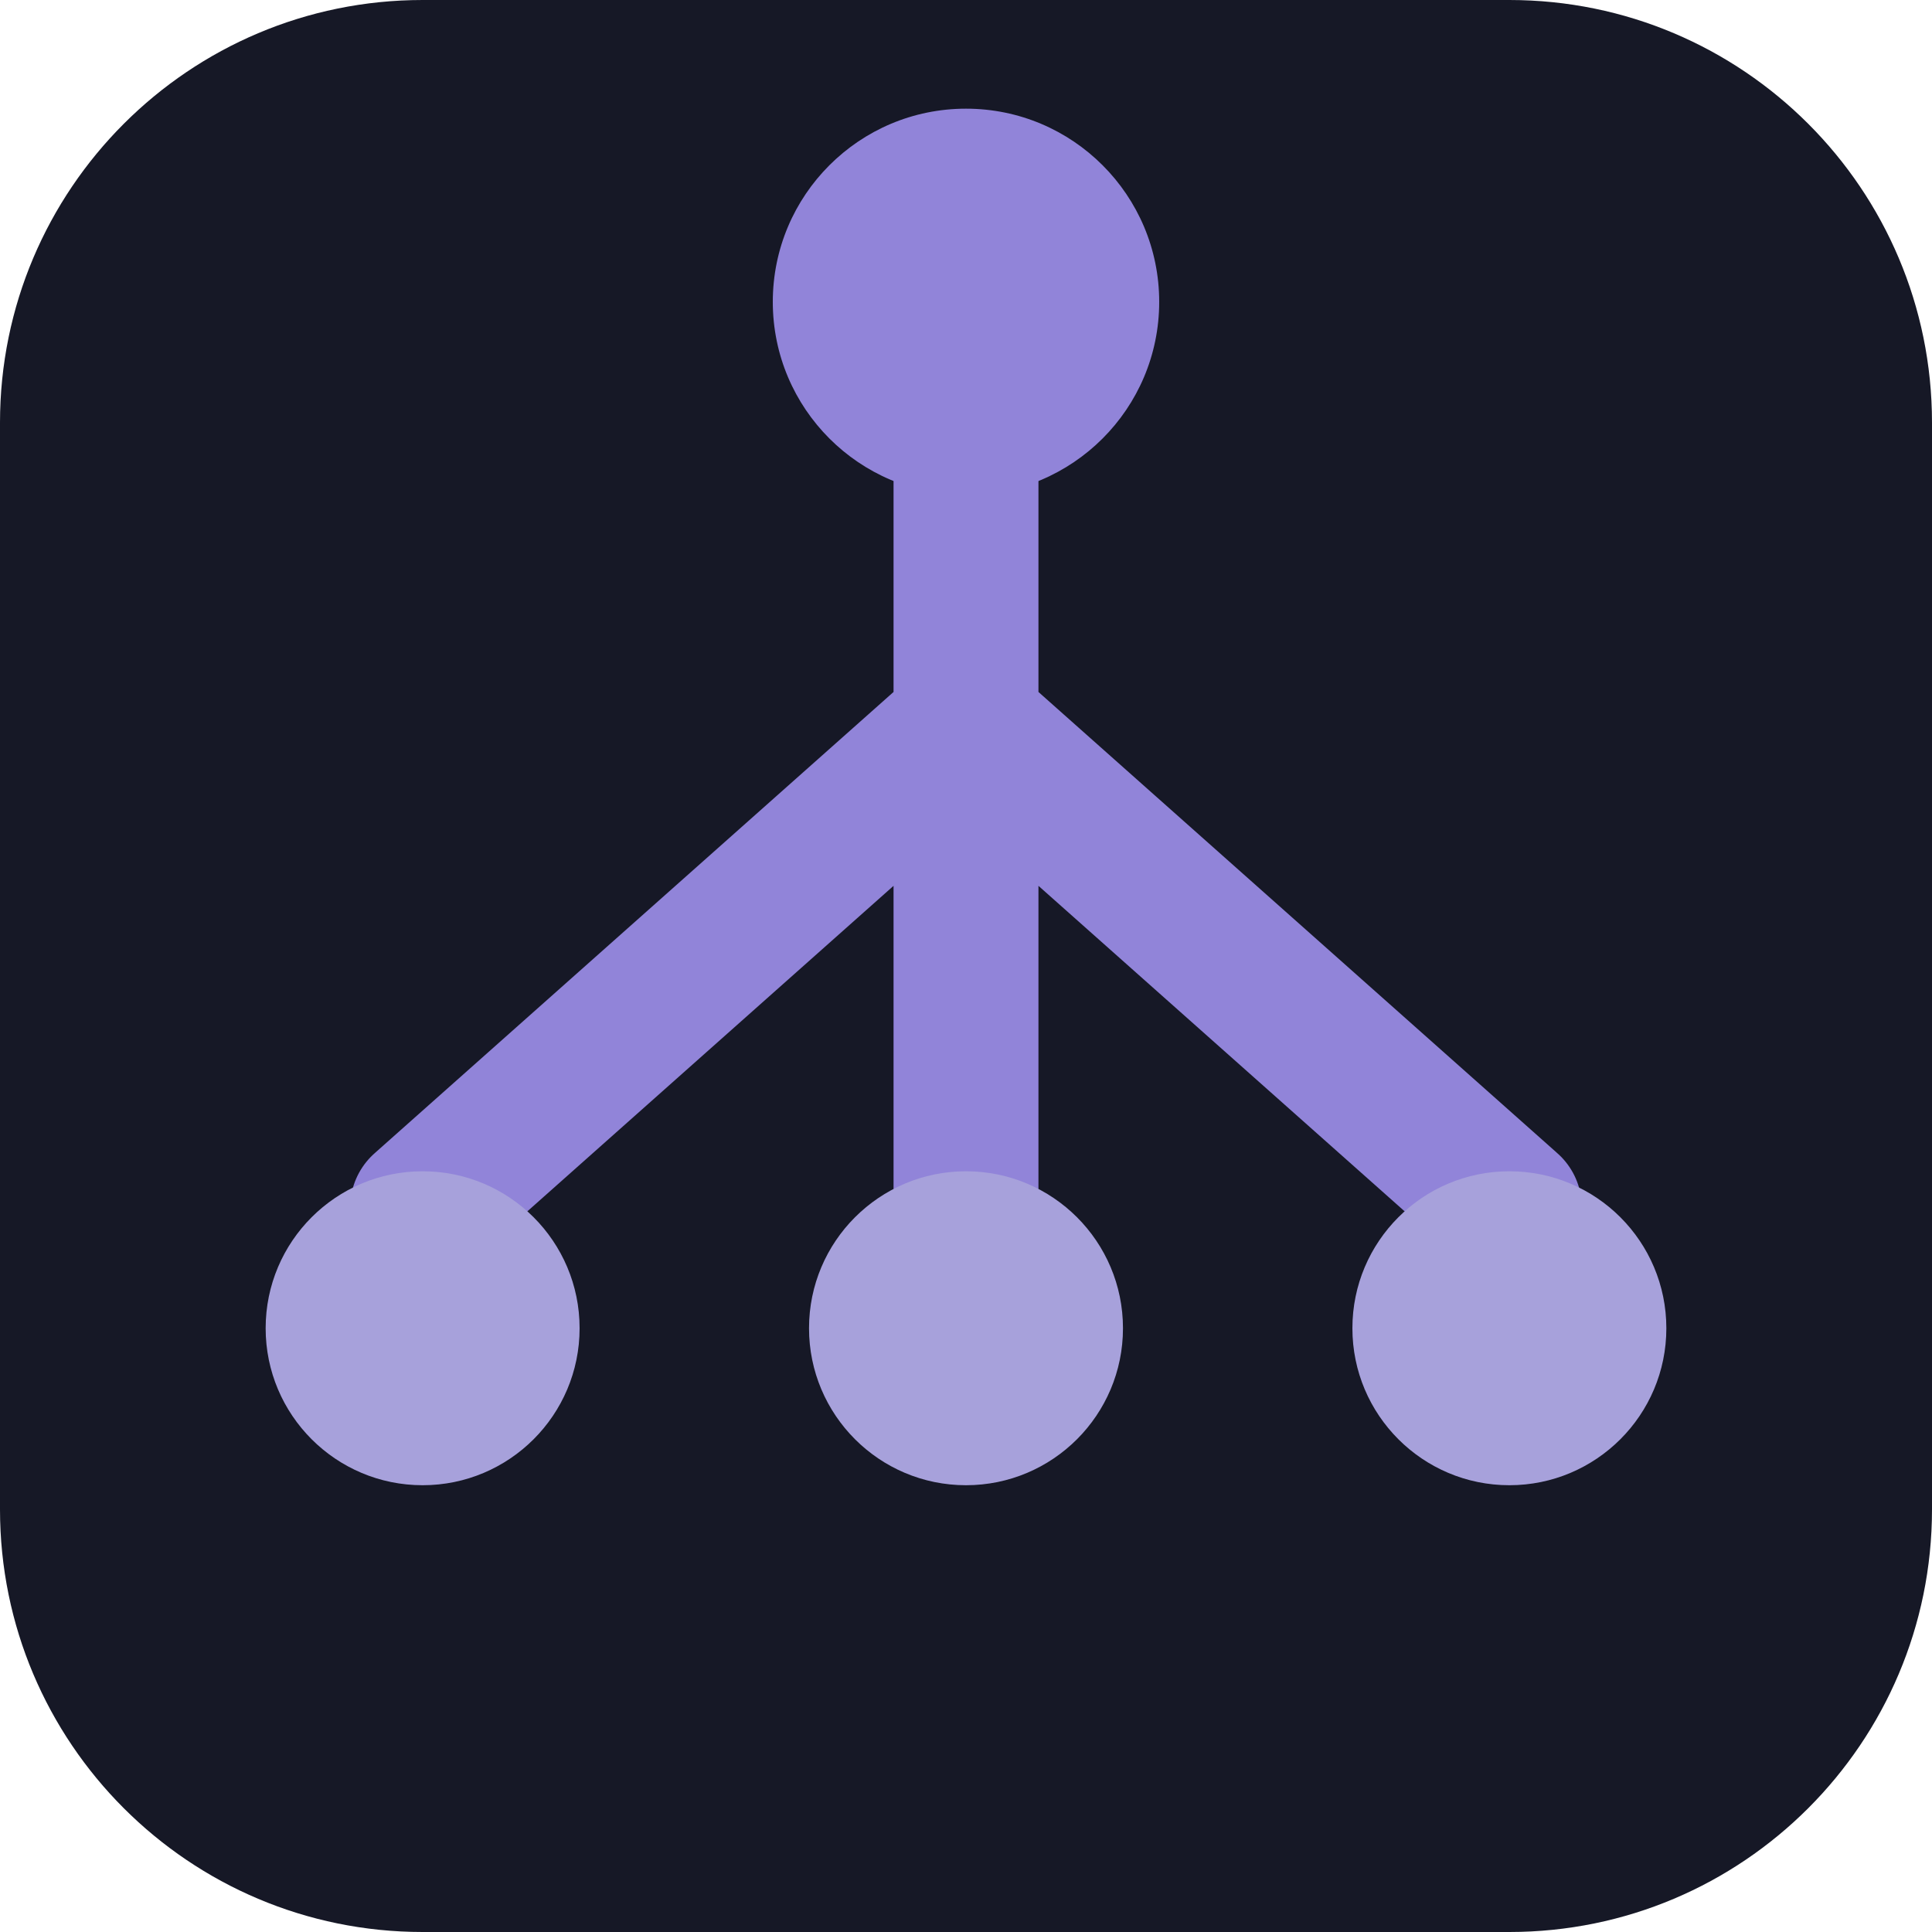
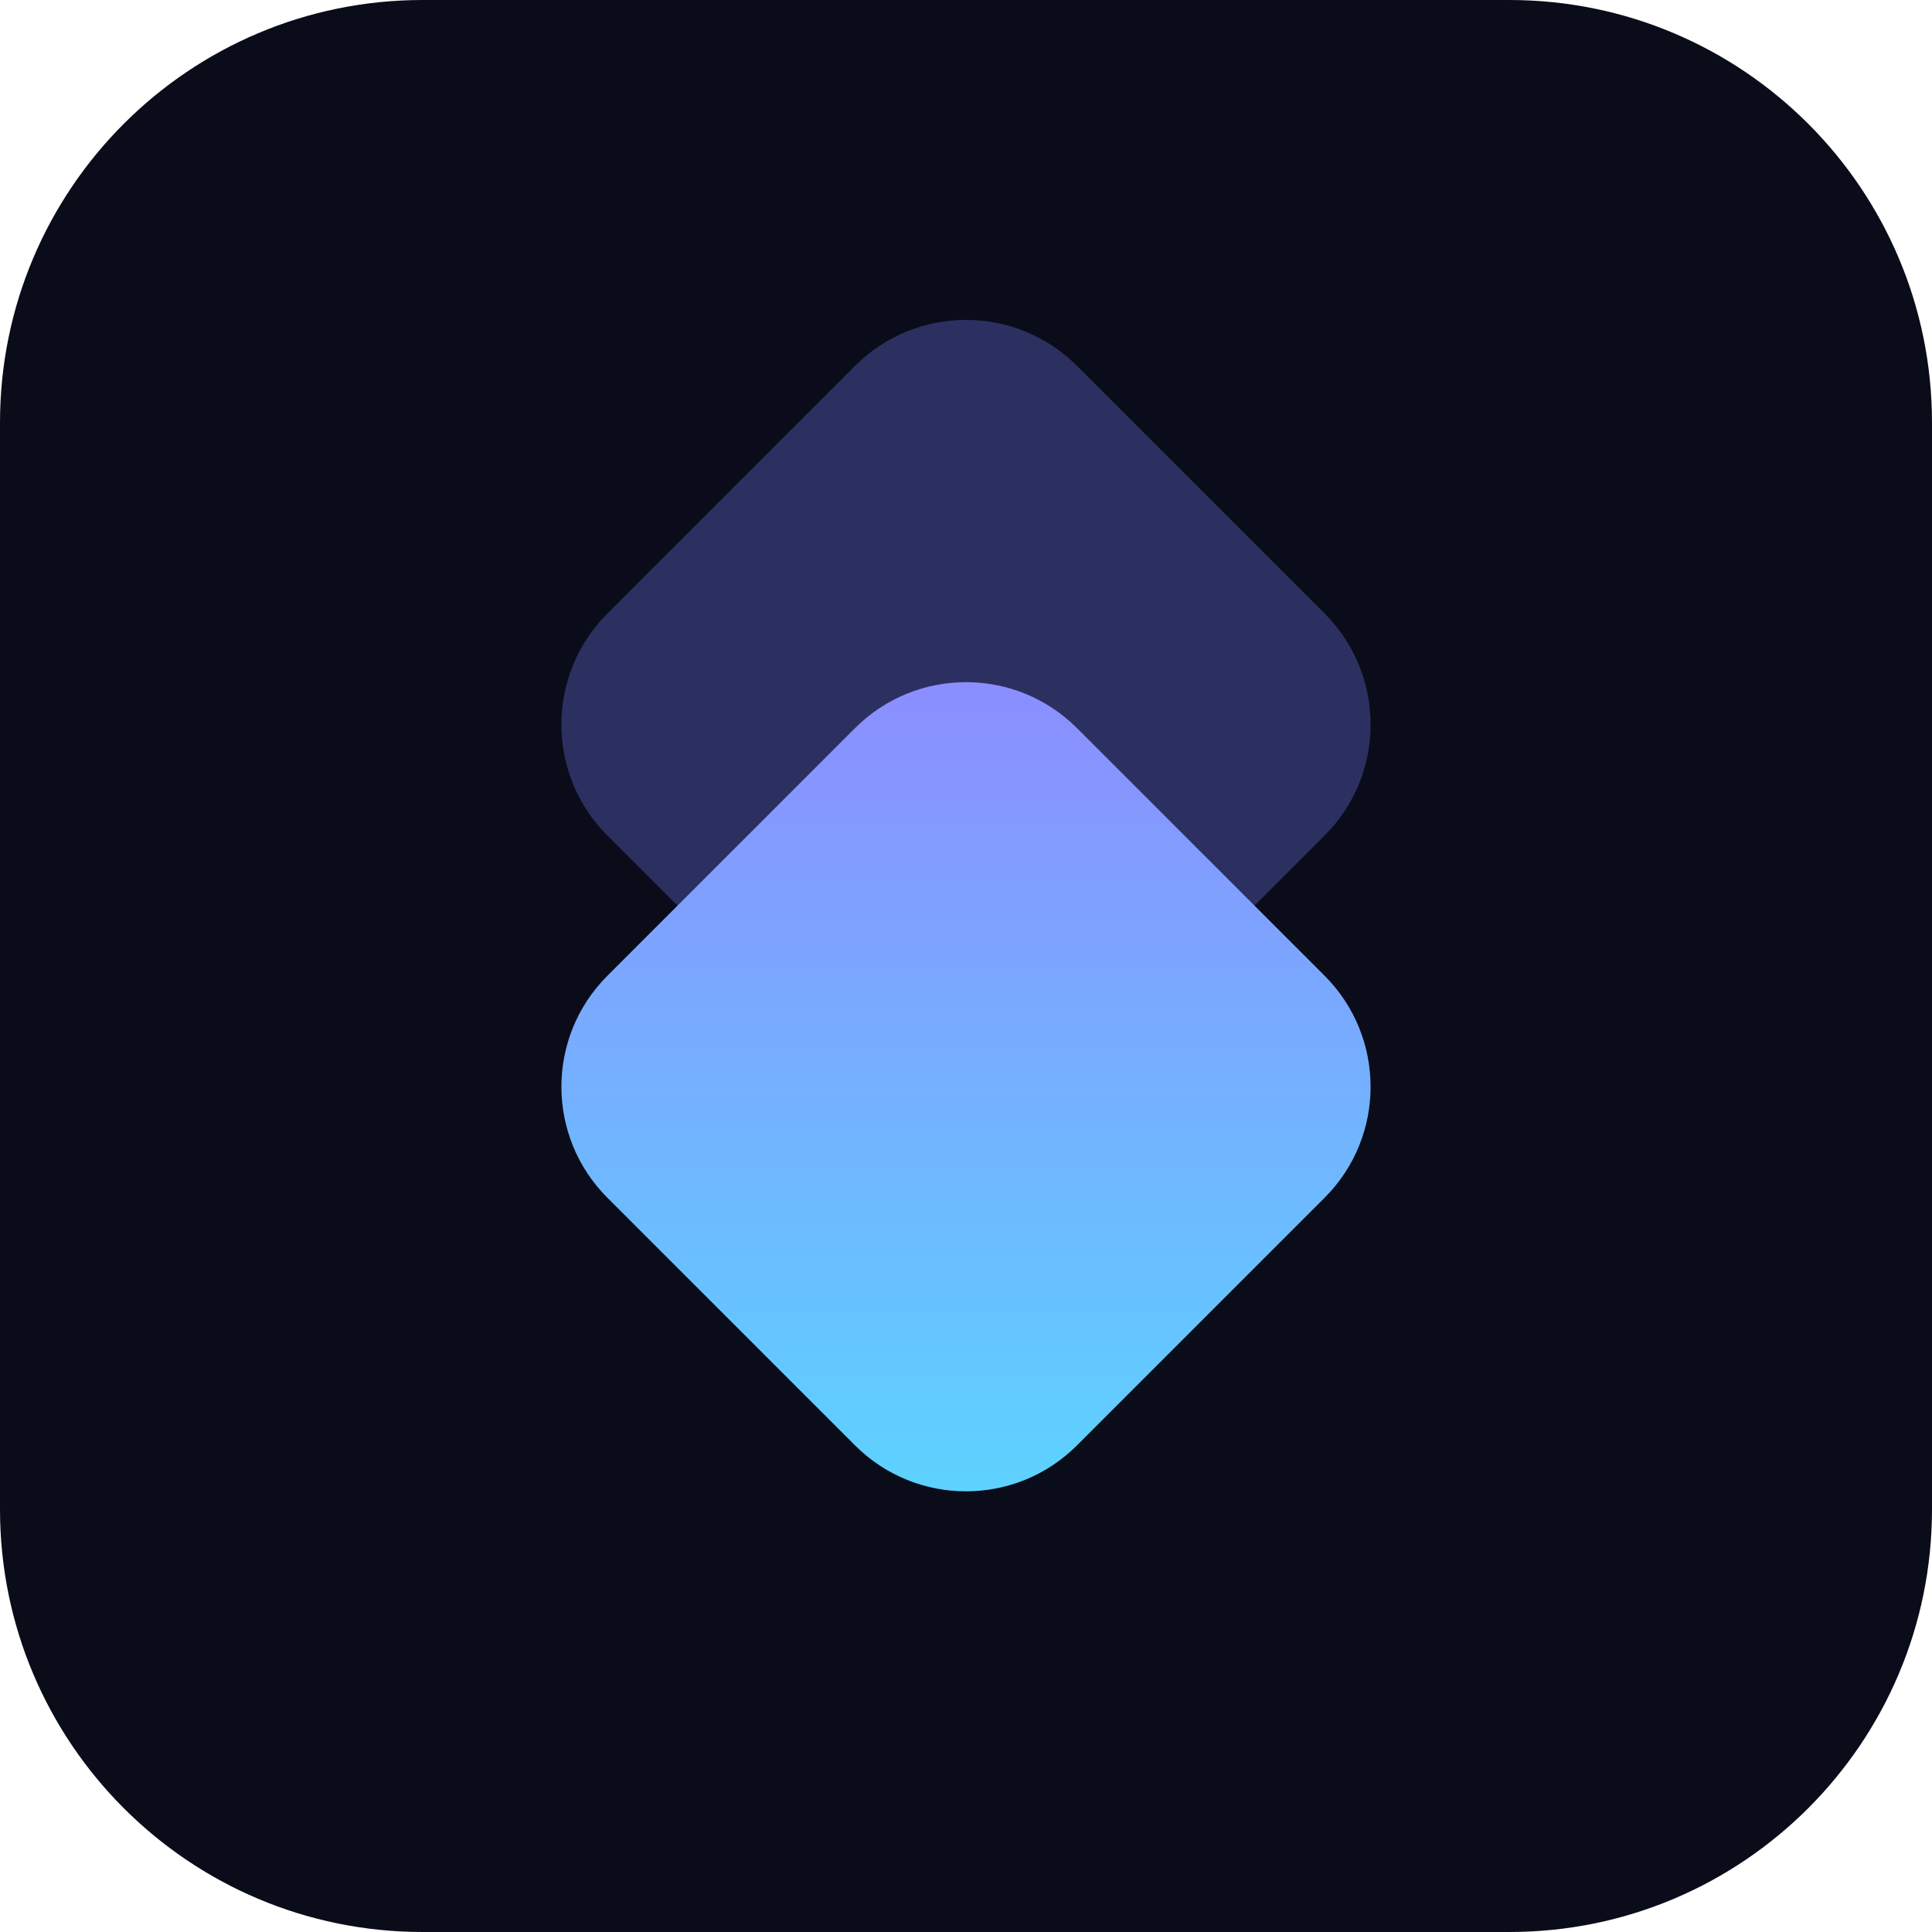
<svg xmlns="http://www.w3.org/2000/svg" viewBox="0 0 32 32">
-   <rect width="32" height="32" rx="7" fill="#161826" />
-   <path d="M16 6 v6 M16 12 L7 20 M16 12 L16 20 M16 12 L25 20" stroke="#9184d9" stroke-width="2.4" stroke-linecap="round" fill="none" />
-   <circle cx="16" cy="5" r="3.2" fill="#9184d9" />
-   <circle cx="7" cy="22" r="2.6" fill="#a7a1db" />
-   <circle cx="16" cy="22" r="2.6" fill="#a7a1db" />
-   <circle cx="25" cy="22" r="2.6" fill="#a7a1db" />
+   <defs>
+     <linearGradient id="ad" x1="0" y1="0" x2="1" y2="1">
+       <stop offset="0" stop-color="#8f88ff" />
+       <stop offset="1" stop-color="#59d8ff" />
+     </linearGradient>
+   </defs>
+   <rect width="32" height="32" rx="7" fill="#0b0c1a" />
+   <rect x="10.5" y="6.5" width="11" height="11" rx="2.6" transform="rotate(45 16 12)" fill="#2c3060" />
+   <rect x="10.5" y="12.5" width="11" height="11" rx="2.6" transform="rotate(45 16 18)" fill="url(#ad)" />
</svg>
